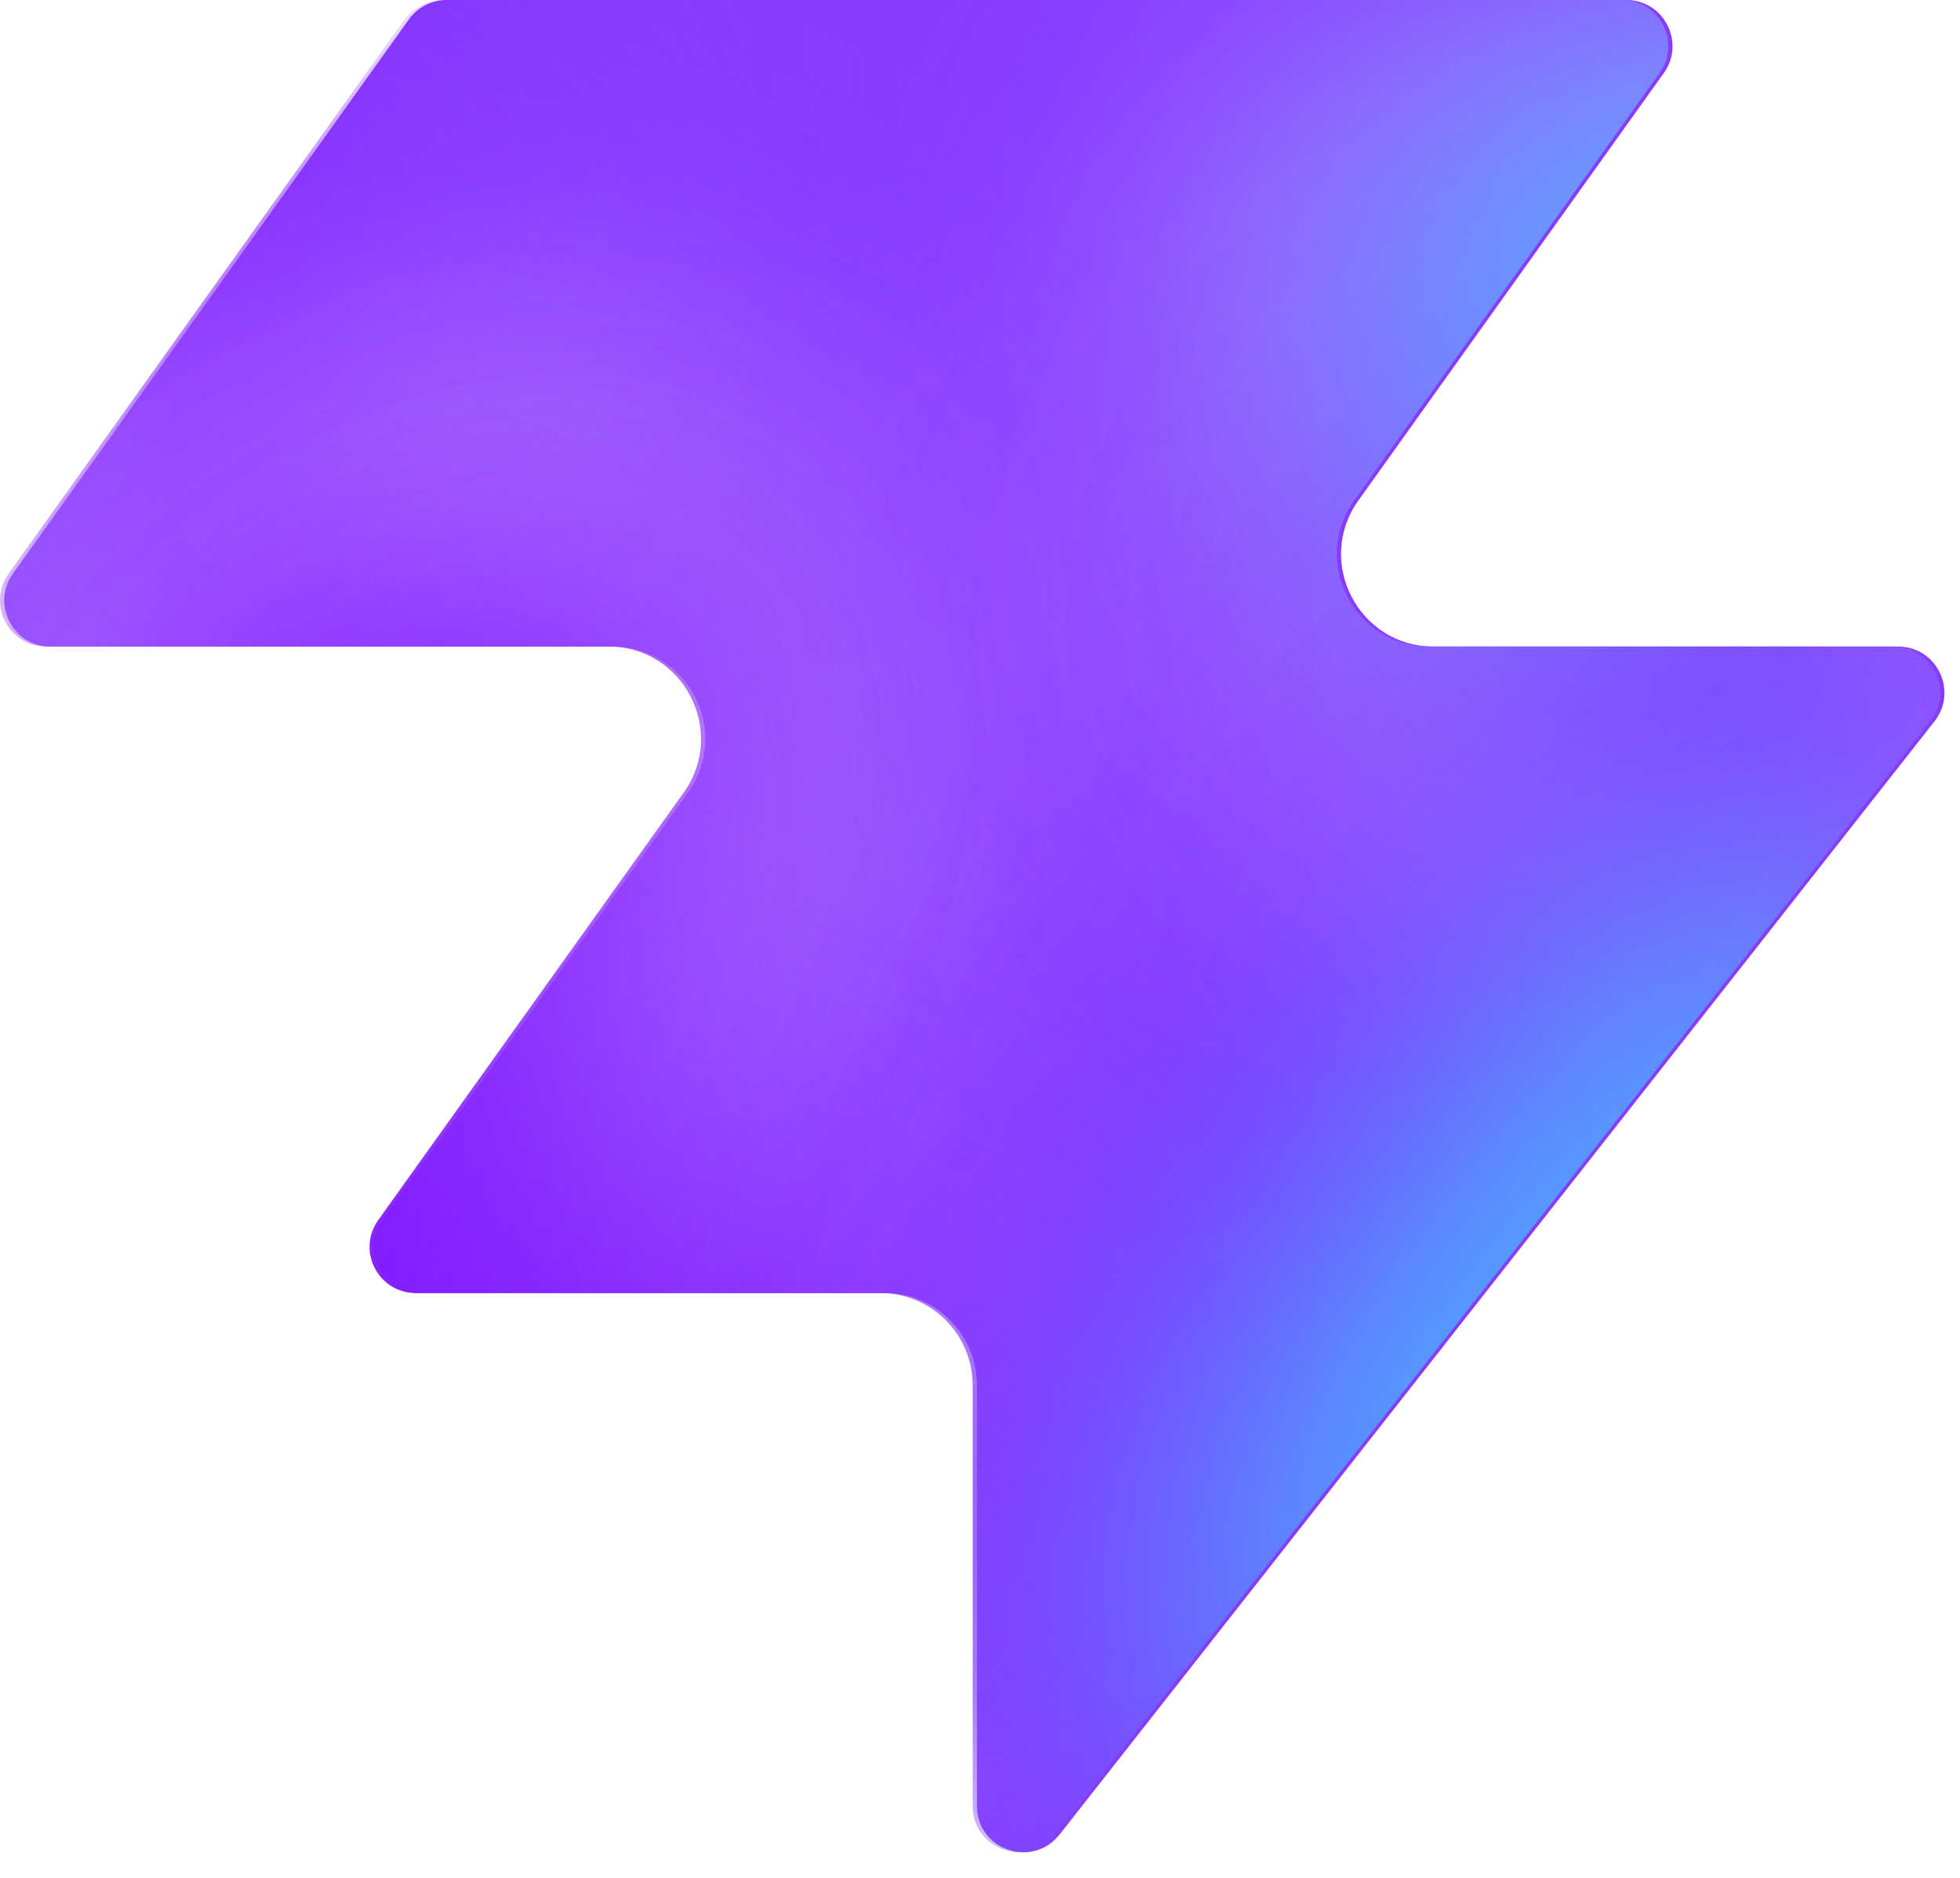
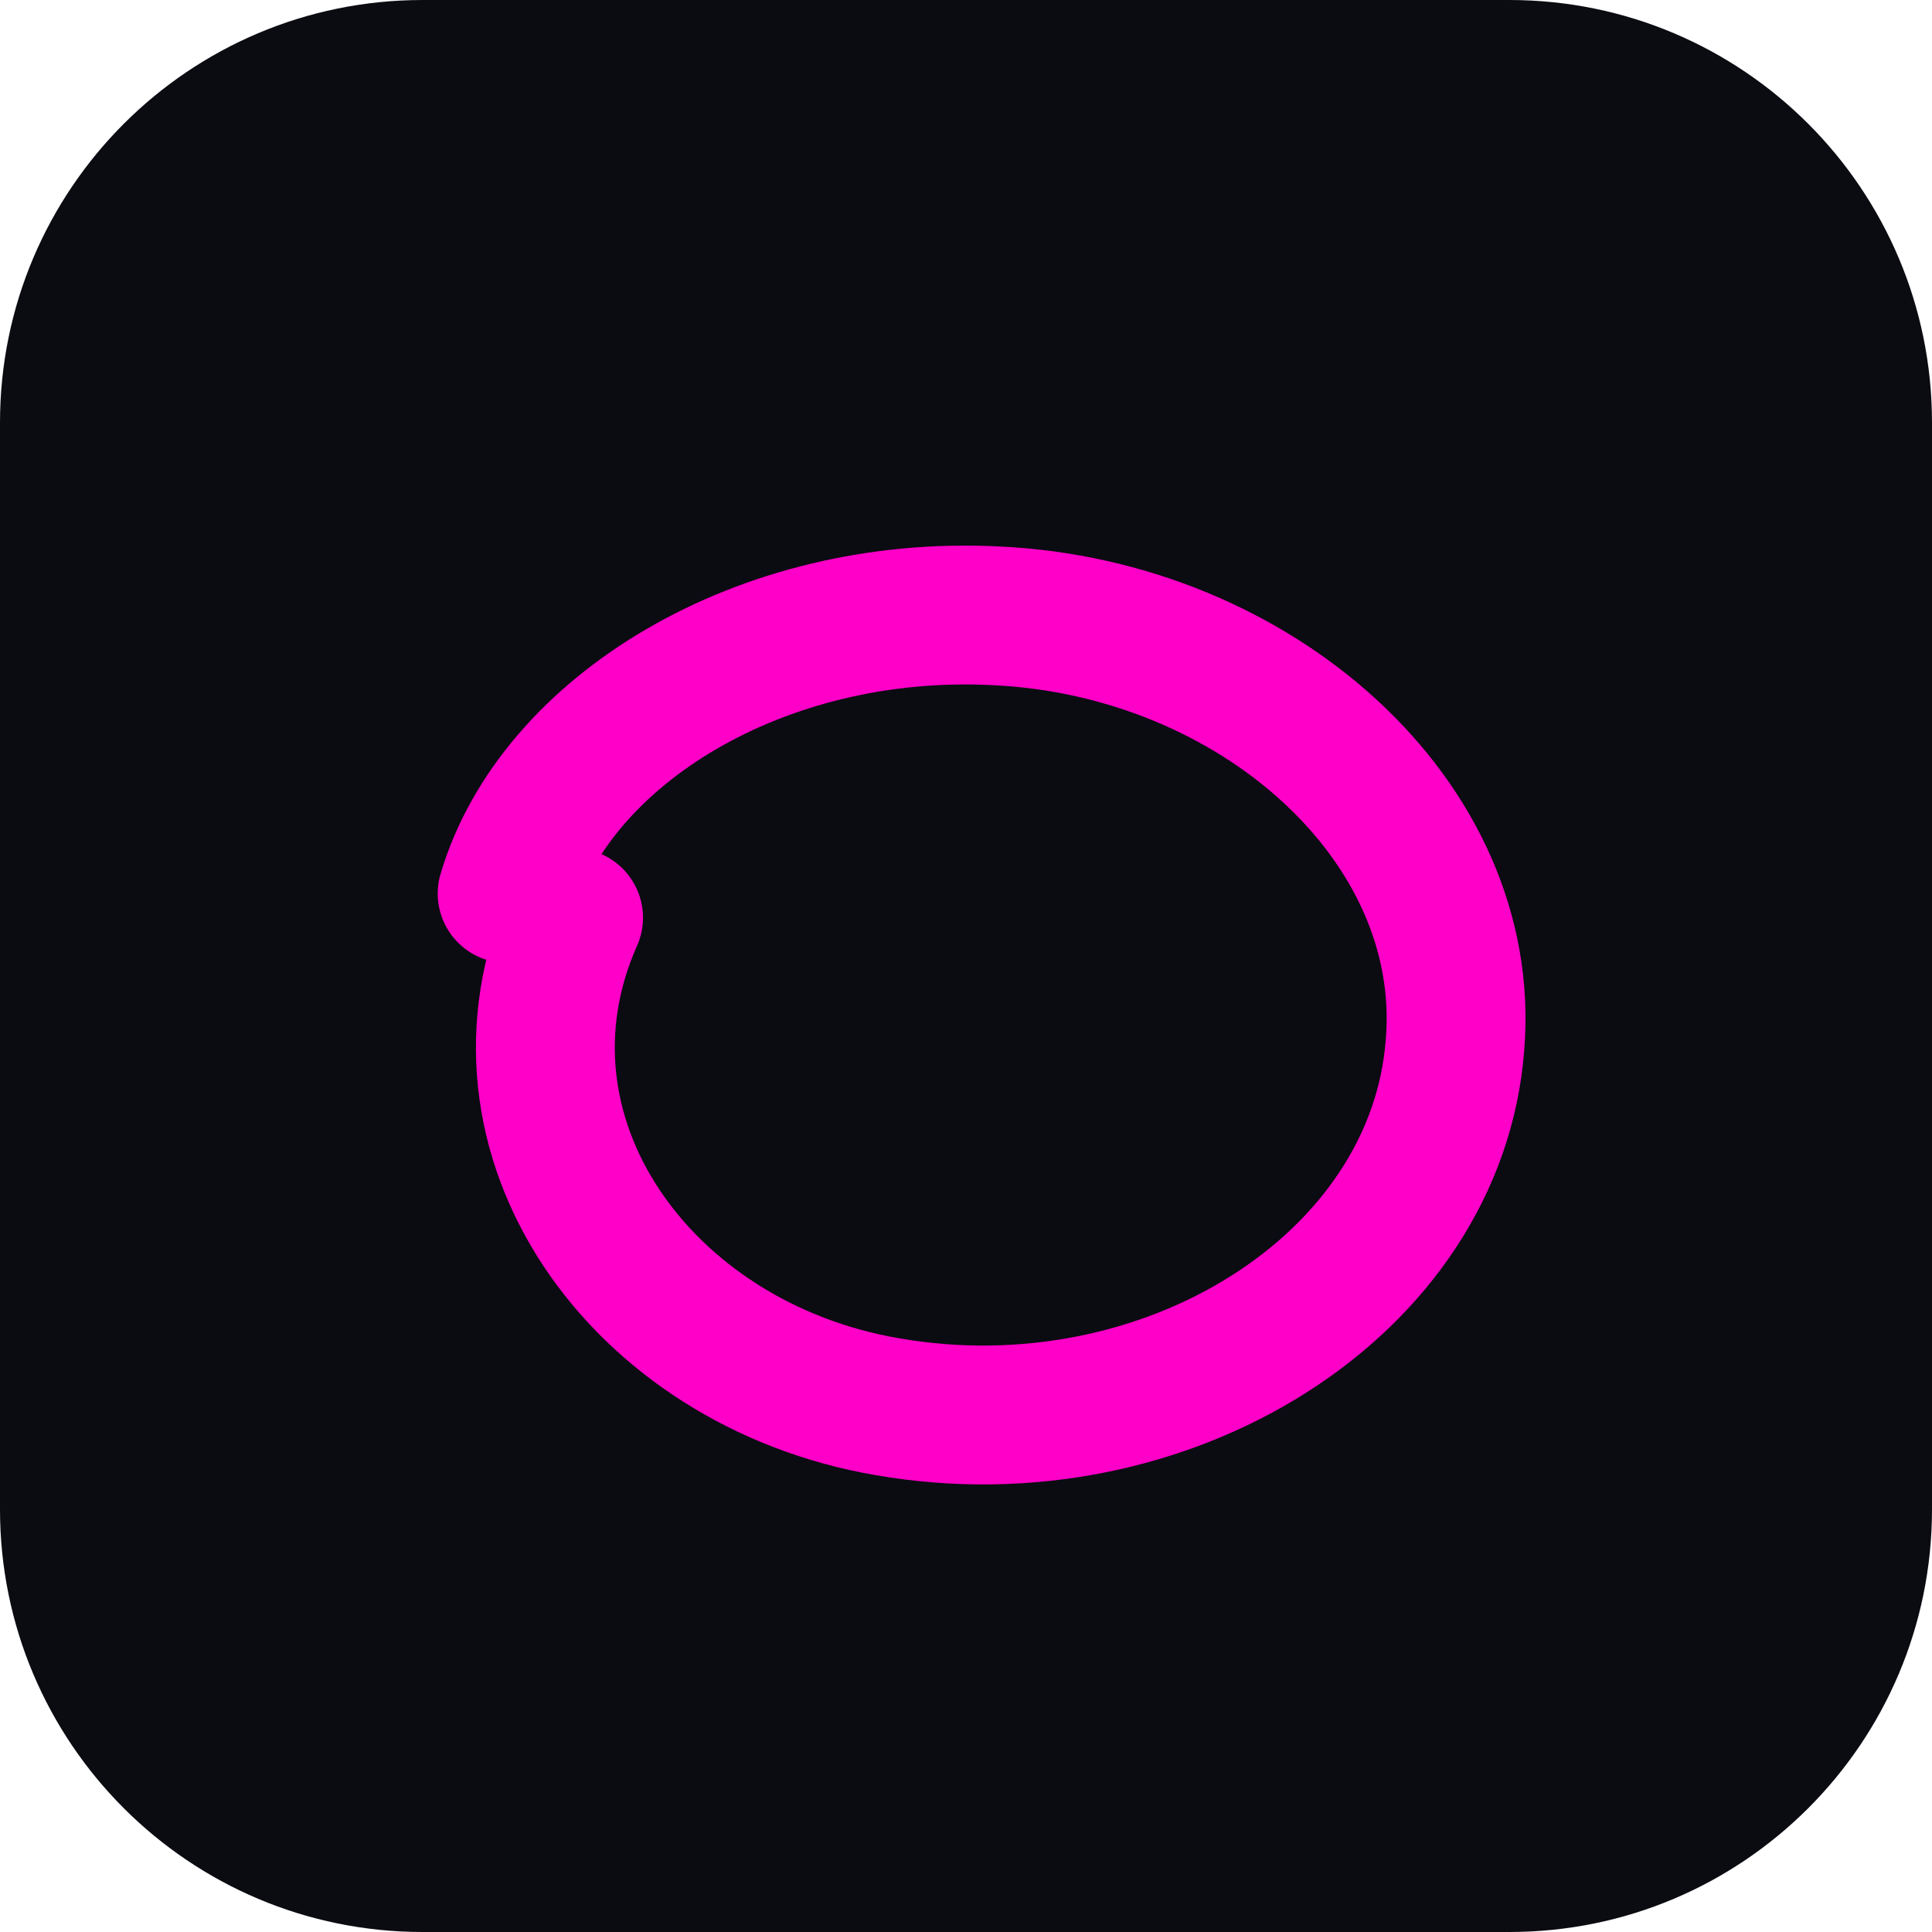
- <svg xmlns="http://www.w3.org/2000/svg" width="48" height="46" fill="none" viewBox="0 0 48 46">
-   <path fill="#863bff" d="M25.946 44.938c-.664.845-2.021.375-2.021-.698V33.937a2.26 2.26 0 0 0-2.262-2.262H10.287c-.92 0-1.456-1.04-.92-1.788l7.48-10.471c1.07-1.497 0-3.578-1.842-3.578H1.237c-.92 0-1.456-1.04-.92-1.788L10.013.474c.214-.297.556-.474.92-.474h28.894c.92 0 1.456 1.04.92 1.788l-7.48 10.471c-1.07 1.498 0 3.579 1.842 3.579h11.377c.943 0 1.473 1.088.89 1.83L25.947 44.94z" style="fill:#863bff;fill:color(display-p3 .525 .23 1);fill-opacity:1" />
-   <mask id="a" width="48" height="46" x="0" y="0" maskUnits="userSpaceOnUse" style="mask-type:alpha">
-     <path fill="#000" d="M25.842 44.938c-.664.844-2.021.375-2.021-.698V33.937a2.26 2.26 0 0 0-2.262-2.262H10.183c-.92 0-1.456-1.04-.92-1.788l7.48-10.471c1.07-1.498 0-3.579-1.842-3.579H1.133c-.92 0-1.456-1.04-.92-1.787L9.91.473c.214-.297.556-.474.92-.474h28.894c.92 0 1.456 1.04.92 1.788l-7.48 10.471c-1.07 1.498 0 3.578 1.842 3.578h11.377c.943 0 1.473 1.088.89 1.832L25.843 44.94z" style="fill:#000;fill-opacity:1" />
-   </mask>
-   <g mask="url(#a)">
-     <g filter="url(#b)">
-       <ellipse cx="5.508" cy="14.704" fill="#ede6ff" rx="5.508" ry="14.704" style="fill:#ede6ff;fill:color(display-p3 .927 .903 1);fill-opacity:1" transform="matrix(.00324 1 1 -.00324 -4.47 31.516)" />
-     </g>
-     <g filter="url(#c)">
-       <ellipse cx="10.399" cy="29.851" fill="#ede6ff" rx="10.399" ry="29.851" style="fill:#ede6ff;fill:color(display-p3 .927 .903 1);fill-opacity:1" transform="matrix(.00324 1 1 -.00324 -39.328 7.883)" />
-     </g>
-     <g filter="url(#d)">
-       <ellipse cx="5.508" cy="30.487" fill="#7e14ff" rx="5.508" ry="30.487" style="fill:#7e14ff;fill:color(display-p3 .492 .077 1);fill-opacity:1" transform="rotate(89.814 -25.913 -14.639)scale(1 -1)" />
-     </g>
-     <g filter="url(#e)">
-       <ellipse cx="5.508" cy="30.599" fill="#7e14ff" rx="5.508" ry="30.599" style="fill:#7e14ff;fill:color(display-p3 .492 .077 1);fill-opacity:1" transform="rotate(89.814 -32.644 -3.334)scale(1 -1)" />
-     </g>
-     <g filter="url(#f)">
-       <ellipse cx="5.508" cy="30.599" fill="#7e14ff" rx="5.508" ry="30.599" style="fill:#7e14ff;fill:color(display-p3 .492 .077 1);fill-opacity:1" transform="matrix(.00324 1 1 -.00324 -34.34 30.47)" />
-     </g>
-     <g filter="url(#g)">
-       <ellipse cx="14.072" cy="22.078" fill="#ede6ff" rx="14.072" ry="22.078" style="fill:#ede6ff;fill:color(display-p3 .927 .903 1);fill-opacity:1" transform="rotate(93.35 24.506 48.493)scale(-1 1)" />
-     </g>
-     <g filter="url(#h)">
-       <ellipse cx="3.47" cy="21.501" fill="#7e14ff" rx="3.47" ry="21.501" style="fill:#7e14ff;fill:color(display-p3 .492 .077 1);fill-opacity:1" transform="rotate(89.009 28.708 47.59)scale(-1 1)" />
-     </g>
-     <g filter="url(#i)">
-       <ellipse cx="3.47" cy="21.501" fill="#7e14ff" rx="3.47" ry="21.501" style="fill:#7e14ff;fill:color(display-p3 .492 .077 1);fill-opacity:1" transform="rotate(89.009 28.708 47.59)scale(-1 1)" />
-     </g>
-     <g filter="url(#j)">
-       <ellipse cx=".387" cy="8.972" fill="#7e14ff" rx="4.407" ry="29.108" style="fill:#7e14ff;fill:color(display-p3 .492 .077 1);fill-opacity:1" transform="rotate(39.51 .387 8.972)" />
-     </g>
-     <g filter="url(#k)">
-       <ellipse cx="47.523" cy="-6.092" fill="#7e14ff" rx="4.407" ry="29.108" style="fill:#7e14ff;fill:color(display-p3 .492 .077 1);fill-opacity:1" transform="rotate(37.892 47.523 -6.092)" />
-     </g>
-     <g filter="url(#l)">
-       <ellipse cx="41.412" cy="6.333" fill="#47bfff" rx="5.971" ry="9.665" style="fill:#47bfff;fill:color(display-p3 .28 .748 1);fill-opacity:1" transform="rotate(37.892 41.412 6.333)" />
-     </g>
-     <g filter="url(#m)">
-       <ellipse cx="-1.879" cy="38.332" fill="#7e14ff" rx="4.407" ry="29.108" style="fill:#7e14ff;fill:color(display-p3 .492 .077 1);fill-opacity:1" transform="rotate(37.892 -1.88 38.332)" />
-     </g>
-     <g filter="url(#n)">
-       <ellipse cx="-1.879" cy="38.332" fill="#7e14ff" rx="4.407" ry="29.108" style="fill:#7e14ff;fill:color(display-p3 .492 .077 1);fill-opacity:1" transform="rotate(37.892 -1.88 38.332)" />
-     </g>
-     <g filter="url(#o)">
-       <ellipse cx="35.651" cy="29.907" fill="#7e14ff" rx="4.407" ry="29.108" style="fill:#7e14ff;fill:color(display-p3 .492 .077 1);fill-opacity:1" transform="rotate(37.892 35.651 29.907)" />
-     </g>
-     <g filter="url(#p)">
-       <ellipse cx="38.418" cy="32.4" fill="#47bfff" rx="5.971" ry="15.297" style="fill:#47bfff;fill:color(display-p3 .28 .748 1);fill-opacity:1" transform="rotate(37.892 38.418 32.4)" />
-     </g>
-   </g>
-   <defs>
-     <filter id="b" width="60.045" height="41.654" x="-19.77" y="16.149" color-interpolation-filters="sRGB" filterUnits="userSpaceOnUse">
-       <feFlood flood-opacity="0" result="BackgroundImageFix" />
-       <feBlend in="SourceGraphic" in2="BackgroundImageFix" result="shape" />
-       <feGaussianBlur result="effect1_foregroundBlur_2002_17158" stdDeviation="7.659" />
-     </filter>
-     <filter id="c" width="90.34" height="51.437" x="-54.613" y="-7.533" color-interpolation-filters="sRGB" filterUnits="userSpaceOnUse">
-       <feFlood flood-opacity="0" result="BackgroundImageFix" />
-       <feBlend in="SourceGraphic" in2="BackgroundImageFix" result="shape" />
-       <feGaussianBlur result="effect1_foregroundBlur_2002_17158" stdDeviation="7.659" />
-     </filter>
-     <filter id="d" width="79.355" height="29.4" x="-49.64" y="2.03" color-interpolation-filters="sRGB" filterUnits="userSpaceOnUse">
-       <feFlood flood-opacity="0" result="BackgroundImageFix" />
-       <feBlend in="SourceGraphic" in2="BackgroundImageFix" result="shape" />
-       <feGaussianBlur result="effect1_foregroundBlur_2002_17158" stdDeviation="4.596" />
-     </filter>
-     <filter id="e" width="79.579" height="29.4" x="-45.045" y="20.029" color-interpolation-filters="sRGB" filterUnits="userSpaceOnUse">
-       <feFlood flood-opacity="0" result="BackgroundImageFix" />
-       <feBlend in="SourceGraphic" in2="BackgroundImageFix" result="shape" />
-       <feGaussianBlur result="effect1_foregroundBlur_2002_17158" stdDeviation="4.596" />
-     </filter>
-     <filter id="f" width="79.579" height="29.4" x="-43.513" y="21.178" color-interpolation-filters="sRGB" filterUnits="userSpaceOnUse">
-       <feFlood flood-opacity="0" result="BackgroundImageFix" />
-       <feBlend in="SourceGraphic" in2="BackgroundImageFix" result="shape" />
-       <feGaussianBlur result="effect1_foregroundBlur_2002_17158" stdDeviation="4.596" />
-     </filter>
-     <filter id="g" width="74.749" height="58.852" x="15.756" y="-17.901" color-interpolation-filters="sRGB" filterUnits="userSpaceOnUse">
-       <feFlood flood-opacity="0" result="BackgroundImageFix" />
-       <feBlend in="SourceGraphic" in2="BackgroundImageFix" result="shape" />
-       <feGaussianBlur result="effect1_foregroundBlur_2002_17158" stdDeviation="7.659" />
-     </filter>
-     <filter id="h" width="61.377" height="25.362" x="23.548" y="2.284" color-interpolation-filters="sRGB" filterUnits="userSpaceOnUse">
-       <feFlood flood-opacity="0" result="BackgroundImageFix" />
-       <feBlend in="SourceGraphic" in2="BackgroundImageFix" result="shape" />
-       <feGaussianBlur result="effect1_foregroundBlur_2002_17158" stdDeviation="4.596" />
-     </filter>
-     <filter id="i" width="61.377" height="25.362" x="23.548" y="2.284" color-interpolation-filters="sRGB" filterUnits="userSpaceOnUse">
-       <feFlood flood-opacity="0" result="BackgroundImageFix" />
-       <feBlend in="SourceGraphic" in2="BackgroundImageFix" result="shape" />
-       <feGaussianBlur result="effect1_foregroundBlur_2002_17158" stdDeviation="4.596" />
-     </filter>
-     <filter id="j" width="56.045" height="63.649" x="-27.636" y="-22.853" color-interpolation-filters="sRGB" filterUnits="userSpaceOnUse">
-       <feFlood flood-opacity="0" result="BackgroundImageFix" />
-       <feBlend in="SourceGraphic" in2="BackgroundImageFix" result="shape" />
-       <feGaussianBlur result="effect1_foregroundBlur_2002_17158" stdDeviation="4.596" />
-     </filter>
-     <filter id="k" width="54.814" height="64.646" x="20.116" y="-38.415" color-interpolation-filters="sRGB" filterUnits="userSpaceOnUse">
-       <feFlood flood-opacity="0" result="BackgroundImageFix" />
-       <feBlend in="SourceGraphic" in2="BackgroundImageFix" result="shape" />
-       <feGaussianBlur result="effect1_foregroundBlur_2002_17158" stdDeviation="4.596" />
-     </filter>
-     <filter id="l" width="33.541" height="35.313" x="24.641" y="-11.323" color-interpolation-filters="sRGB" filterUnits="userSpaceOnUse">
-       <feFlood flood-opacity="0" result="BackgroundImageFix" />
-       <feBlend in="SourceGraphic" in2="BackgroundImageFix" result="shape" />
-       <feGaussianBlur result="effect1_foregroundBlur_2002_17158" stdDeviation="4.596" />
-     </filter>
-     <filter id="m" width="54.814" height="64.646" x="-29.286" y="6.009" color-interpolation-filters="sRGB" filterUnits="userSpaceOnUse">
-       <feFlood flood-opacity="0" result="BackgroundImageFix" />
-       <feBlend in="SourceGraphic" in2="BackgroundImageFix" result="shape" />
-       <feGaussianBlur result="effect1_foregroundBlur_2002_17158" stdDeviation="4.596" />
-     </filter>
-     <filter id="n" width="54.814" height="64.646" x="-29.286" y="6.009" color-interpolation-filters="sRGB" filterUnits="userSpaceOnUse">
-       <feFlood flood-opacity="0" result="BackgroundImageFix" />
-       <feBlend in="SourceGraphic" in2="BackgroundImageFix" result="shape" />
-       <feGaussianBlur result="effect1_foregroundBlur_2002_17158" stdDeviation="4.596" />
-     </filter>
-     <filter id="o" width="54.814" height="64.646" x="8.244" y="-2.416" color-interpolation-filters="sRGB" filterUnits="userSpaceOnUse">
-       <feFlood flood-opacity="0" result="BackgroundImageFix" />
-       <feBlend in="SourceGraphic" in2="BackgroundImageFix" result="shape" />
-       <feGaussianBlur result="effect1_foregroundBlur_2002_17158" stdDeviation="4.596" />
-     </filter>
-     <filter id="p" width="39.409" height="43.623" x="18.713" y="10.588" color-interpolation-filters="sRGB" filterUnits="userSpaceOnUse">
-       <feFlood flood-opacity="0" result="BackgroundImageFix" />
-       <feBlend in="SourceGraphic" in2="BackgroundImageFix" result="shape" />
-       <feGaussianBlur result="effect1_foregroundBlur_2002_17158" stdDeviation="4.596" />
-     </filter>
-   </defs>
+ <svg xmlns="http://www.w3.org/2000/svg" viewBox="0 0 32 32">
+   <rect width="32" height="32" rx="7" fill="#0B0B12" />
+   <path d="M9.5 15.2c-1.6 3.6 1.1 7.4 5.2 8.1 4.6.8 9.1-2 9.4-6 .3-3.7-3.3-6.9-7.6-7.1-3.9-.2-7.3 1.9-8.1 4.6" fill="none" stroke="#FF00C8" stroke-width="2.3" stroke-linecap="round" />
</svg>
